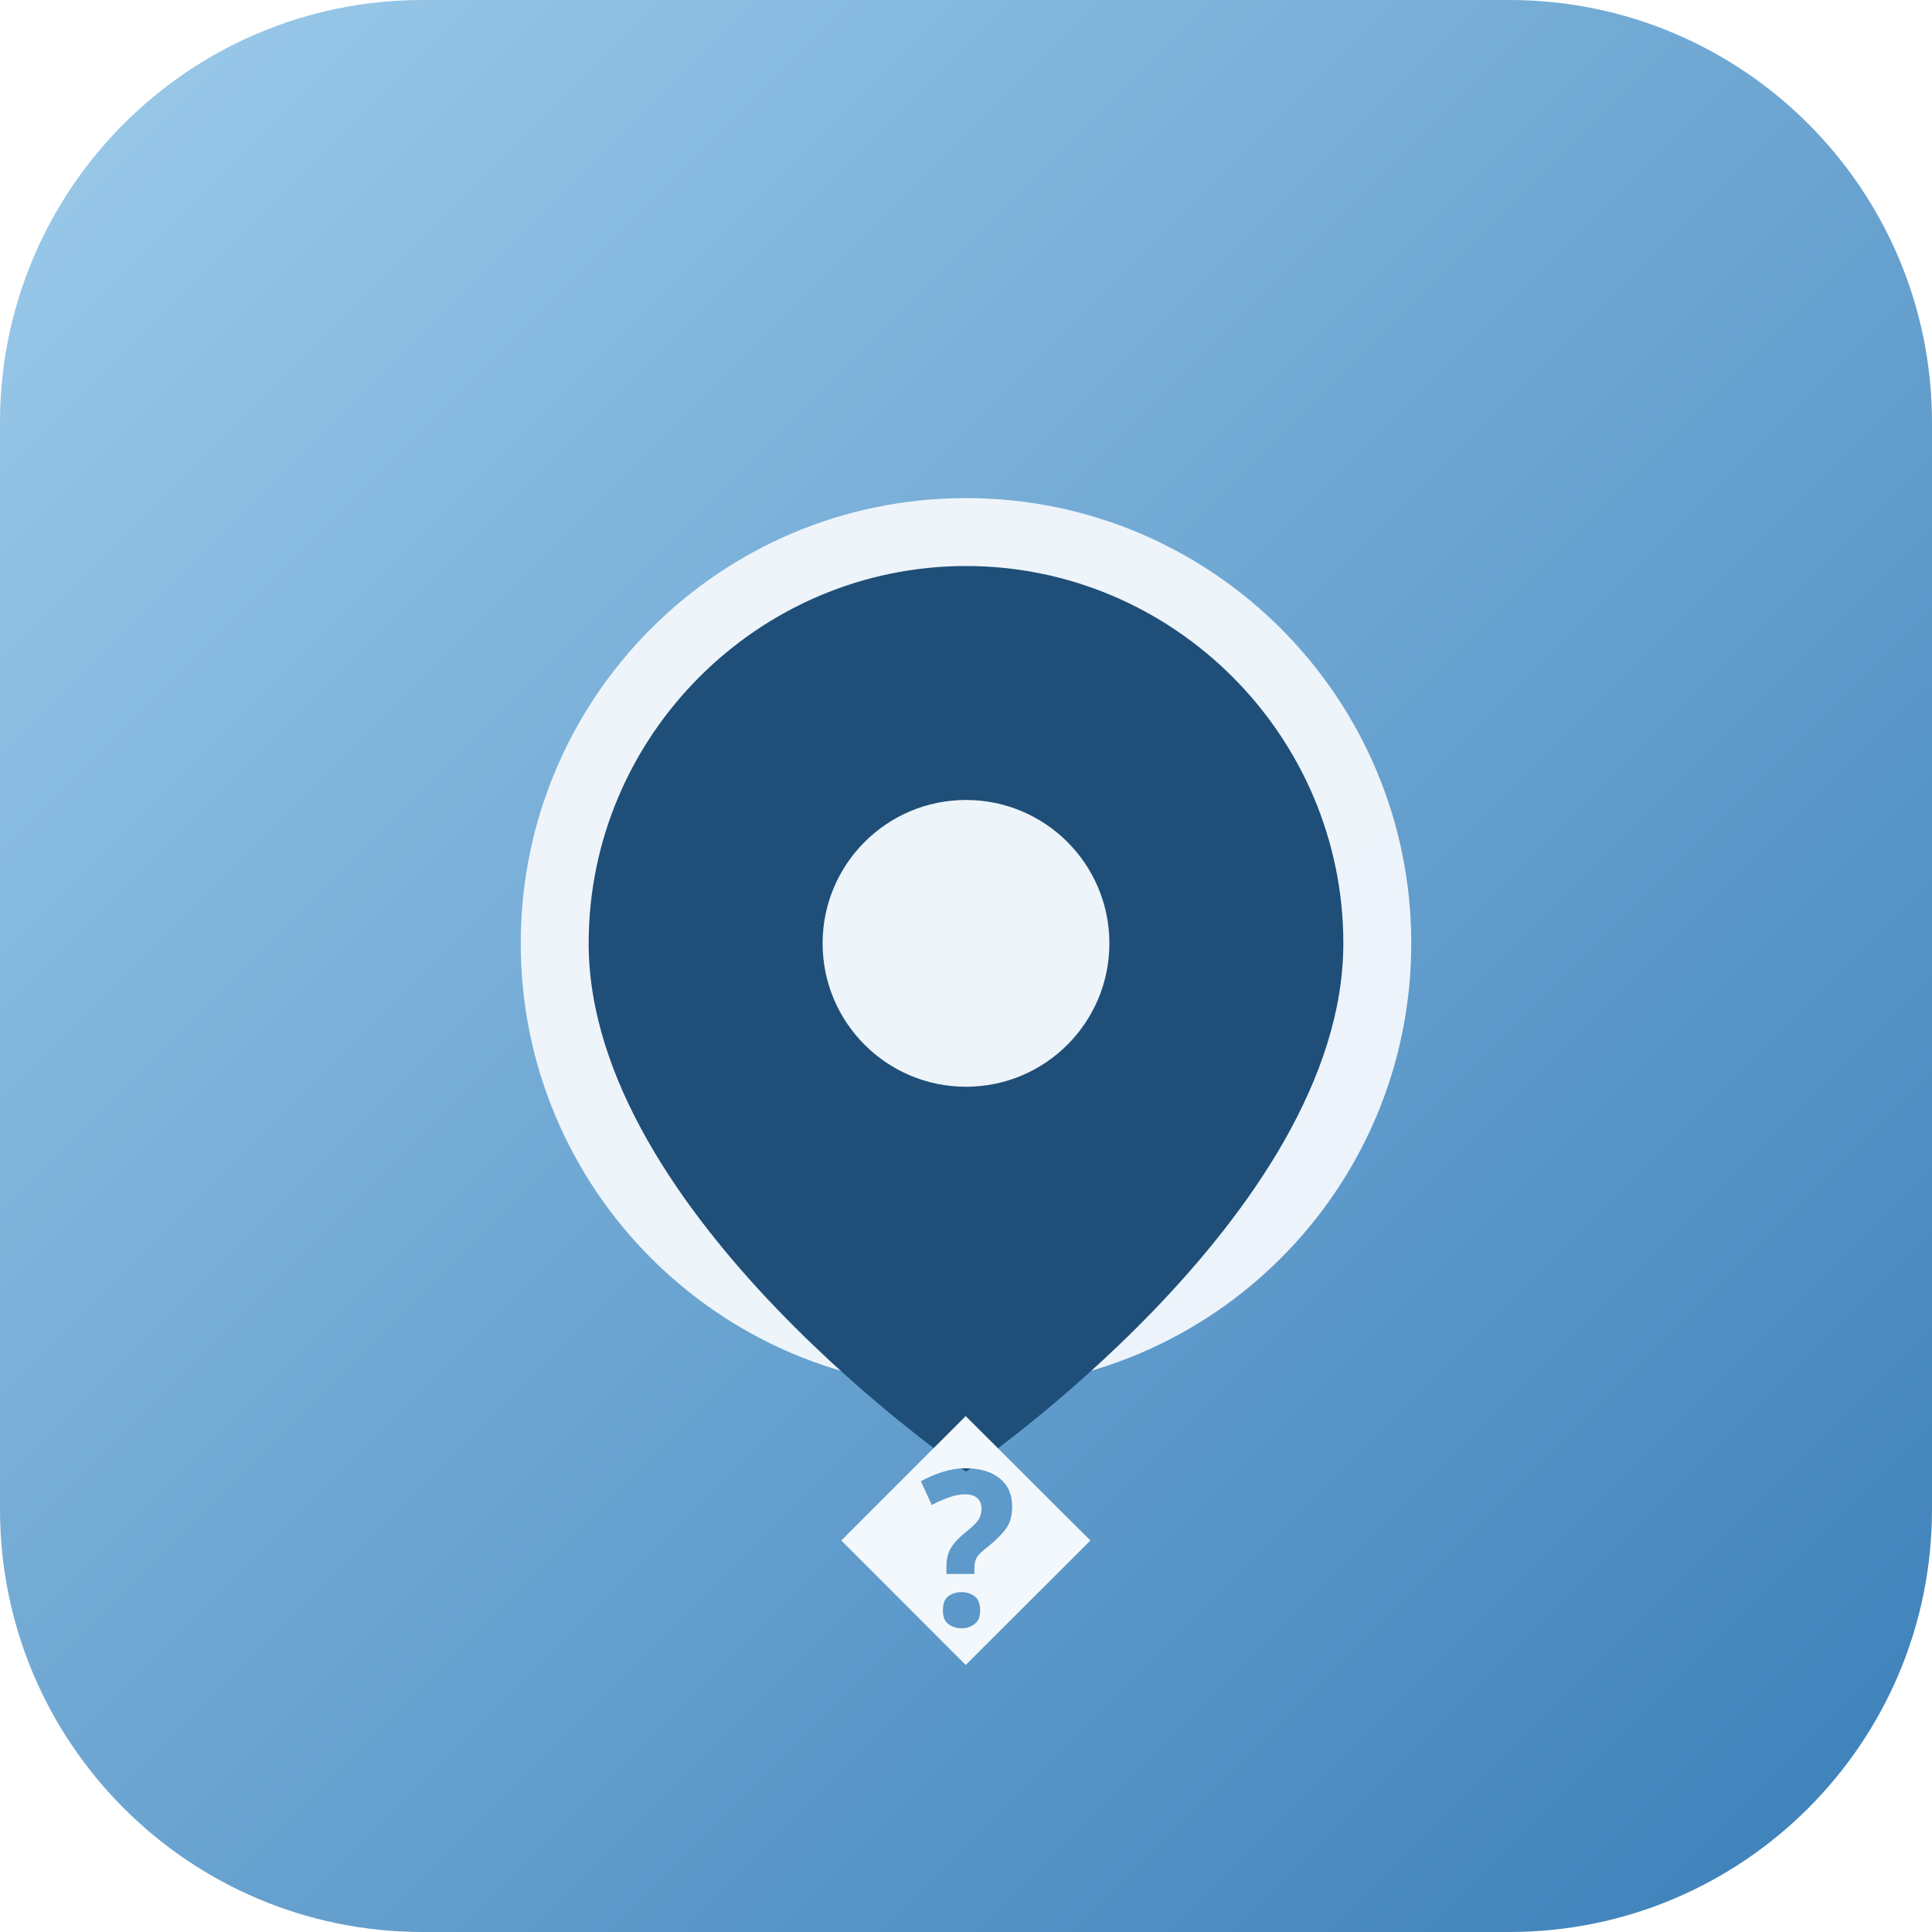
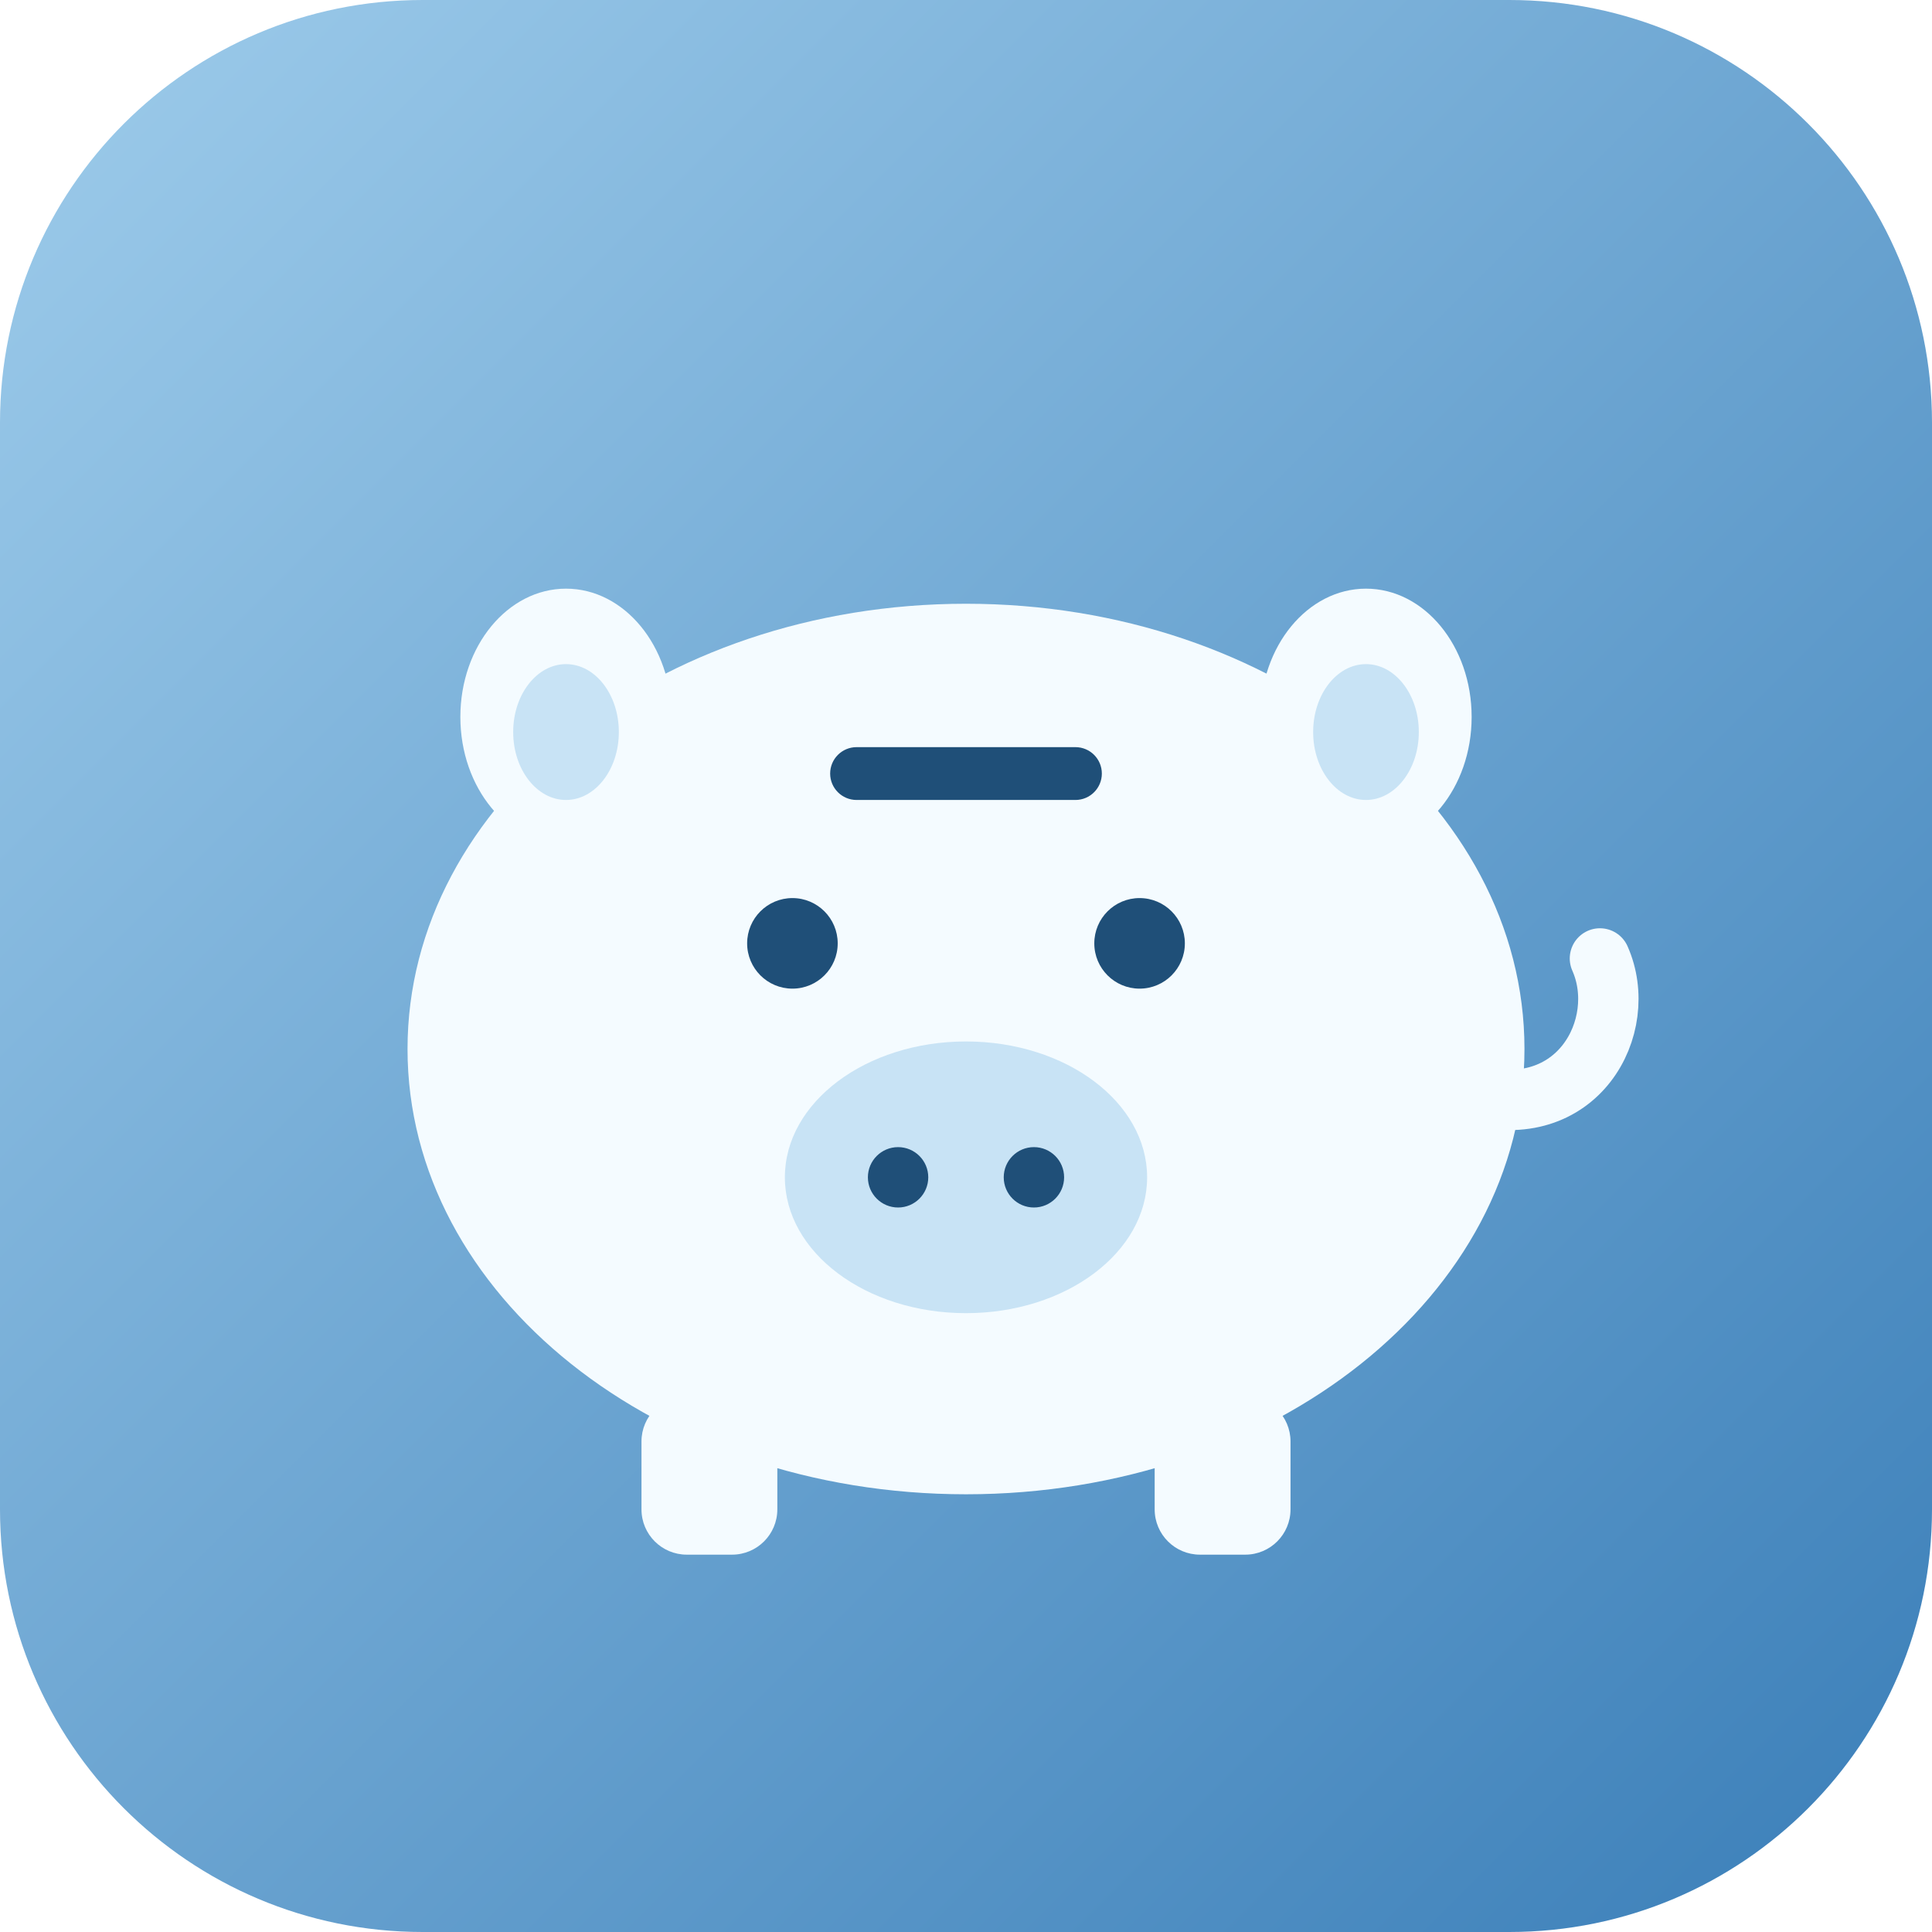
- <svg xmlns="http://www.w3.org/2000/svg" viewBox="0 0 512 512" role="img" aria-label="FLouzeo">
+ <svg xmlns="http://www.w3.org/2000/svg" viewBox="0 0 512 512" role="img" aria-label="Flouzeo">
  <defs>
-     <linearGradient id="g" x1="0" y1="0" x2="1" y2="1">
+     <linearGradient id="bg" x1="0" y1="0" x2="1" y2="1">
      <stop offset="0%" stop-color="#9ecceb" />
      <stop offset="100%" stop-color="#3a7eb8" />
    </linearGradient>
  </defs>
-   <rect width="512" height="512" rx="112" fill="url(#g)" />
-   <circle cx="256" cy="250" r="118" fill="#f3f8fc" opacity="0.95" />
-   <path d="M256 150c-55 0-100 45-100 100 0 72 100 140 100 140s100-68 100-140c0-55-45-100-100-100zm0 138a38 38 0 1 1 0-76 38 38 0 0 1 0 76z" fill="#1f4f78" />
-   <text x="256" y="430" text-anchor="middle" font-family="Segoe UI, Arial, sans-serif" font-size="72" font-weight="700" fill="#f3f8fc">�</text>
+   <rect width="512" height="512" rx="112" fill="url(#bg)" />
+   <ellipse cx="256" cy="278" rx="148" ry="118" fill="#f4fbff" />
+   <ellipse cx="256" cy="312" rx="48" ry="36" fill="#c8e3f5" />
+   <circle cx="238" cy="312" r="8" fill="#1f4f78" />
+   <circle cx="274" cy="312" r="8" fill="#1f4f78" />
+   <circle cx="210" cy="250" r="12" fill="#1f4f78" />
+   <circle cx="302" cy="250" r="12" fill="#1f4f78" />
+   <ellipse cx="150" cy="190" rx="28" ry="34" fill="#f4fbff" />
+   <ellipse cx="362" cy="190" rx="28" ry="34" fill="#f4fbff" />
+   <ellipse cx="150" cy="194" rx="14" ry="18" fill="#c8e3f5" />
+   <ellipse cx="362" cy="194" rx="14" ry="18" fill="#c8e3f5" />
+   <rect x="220" y="198" width="72" height="14" rx="7" fill="#1f4f78" />
+   <rect x="170" y="370" width="36" height="42" rx="12" fill="#f4fbff" />
+   <rect x="306" y="370" width="36" height="42" rx="12" fill="#f4fbff" />
+   <path d="M390 290c28 8 42-18 34-36" fill="none" stroke="#f4fbff" stroke-width="16" stroke-linecap="round" />
</svg>
